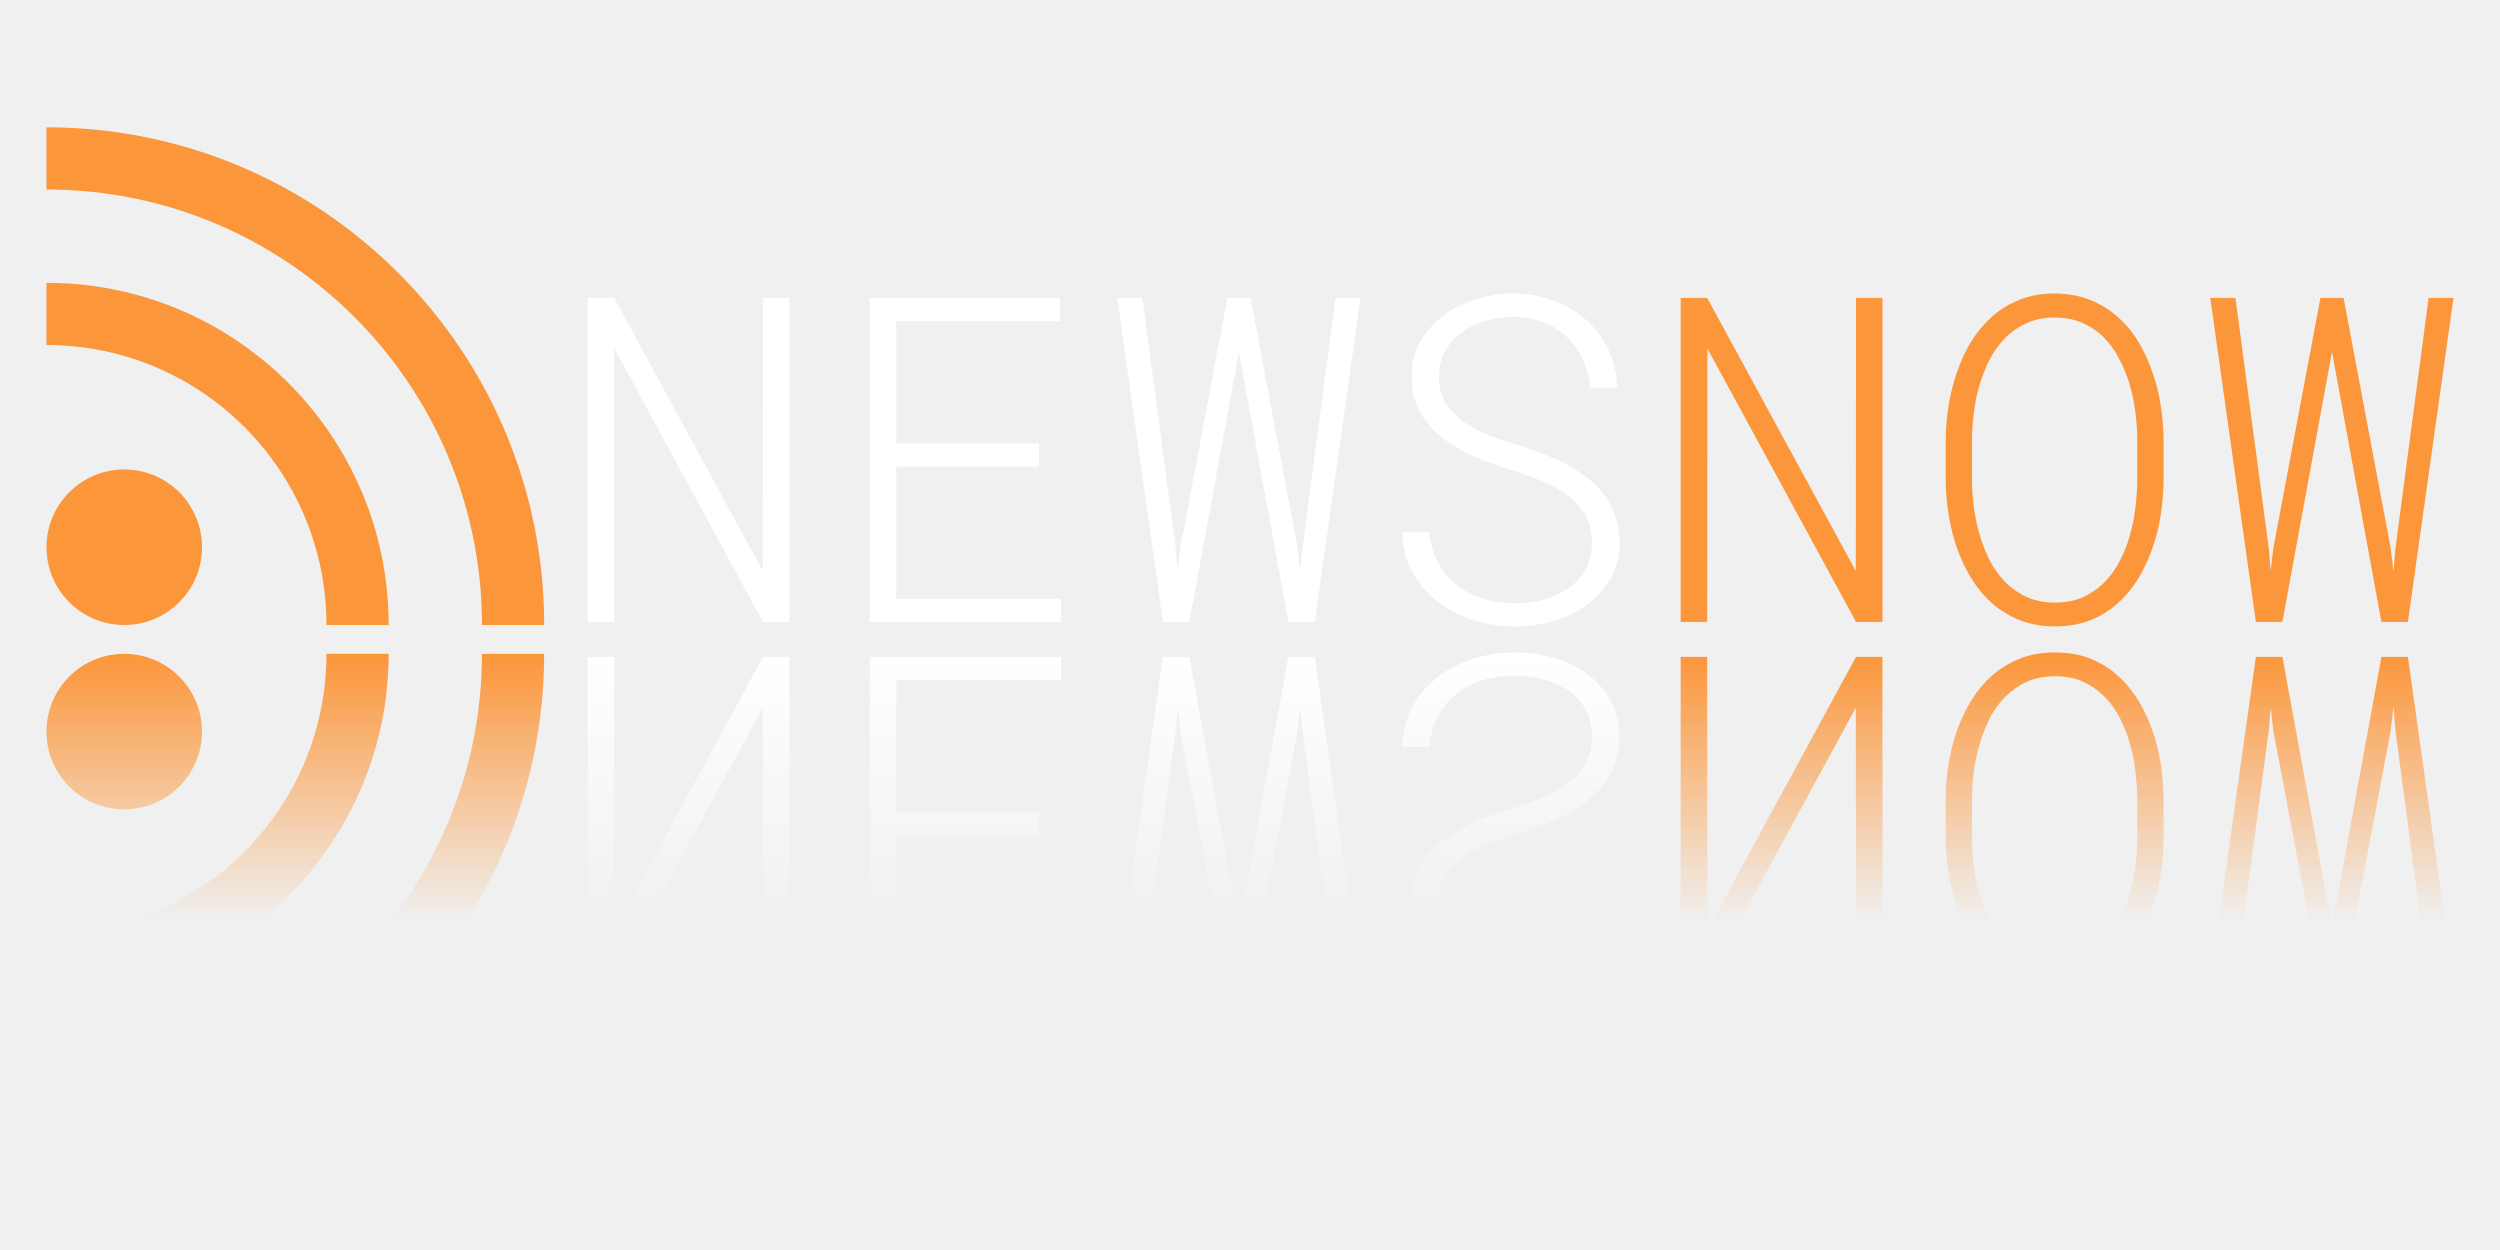
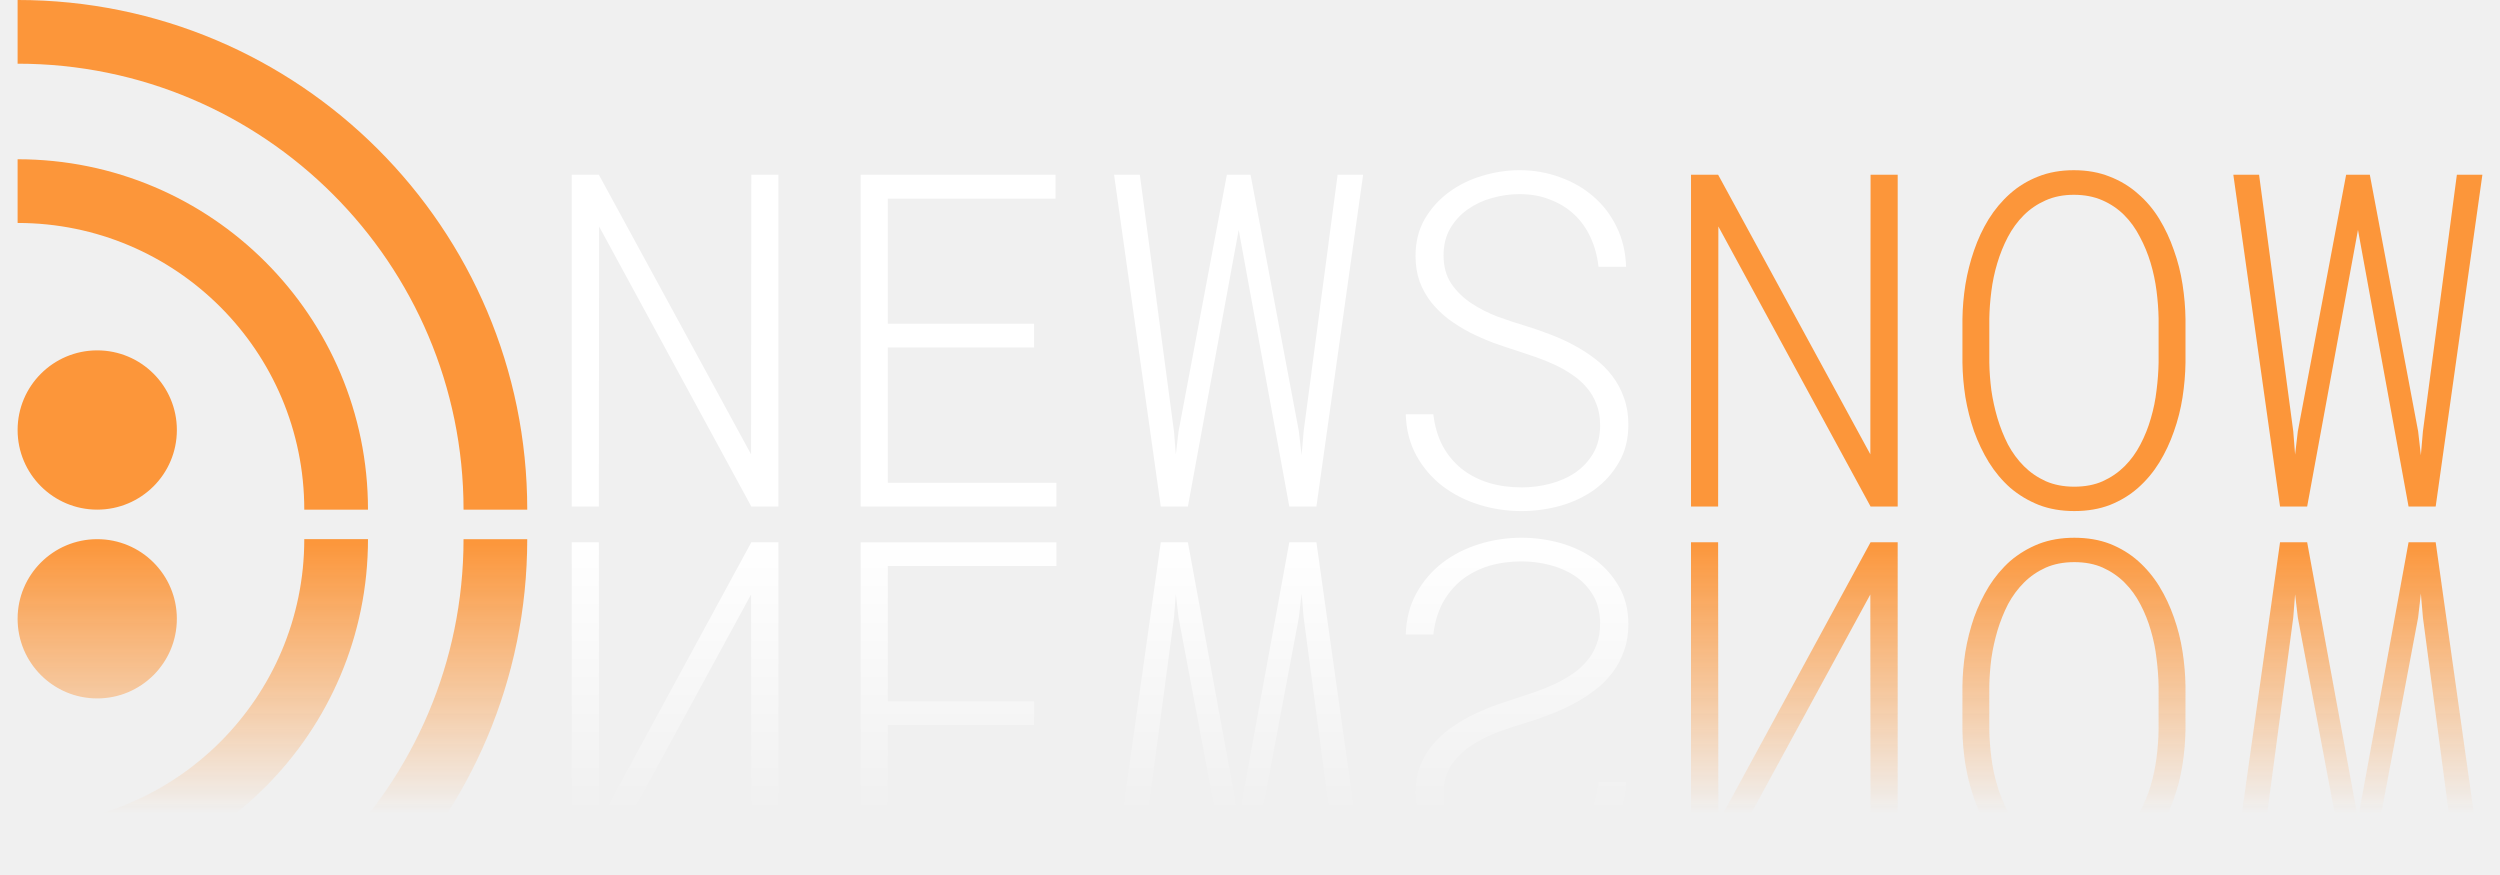
- <svg xmlns="http://www.w3.org/2000/svg" xmlns:xlink="http://www.w3.org/1999/xlink" width="192" height="96" viewBox="0 0 192 96" id="svg2" version="1.1">
+ <svg xmlns="http://www.w3.org/2000/svg" xmlns:xlink="http://www.w3.org/1999/xlink" width="200" height="70" viewBox="0 0 187.5 65.625" id="svg2" version="1.1">
  <defs id="defs4">
    <linearGradient id="linearGradient4268">
      <stop style="stop-color:#ffffff;stop-opacity:1;" offset="0" id="stop4270" />
      <stop style="stop-color:#ffffff;stop-opacity:0;" offset="1" id="stop4272" />
    </linearGradient>
    <linearGradient id="linearGradient4259">
      <stop style="stop-color:#fc963a;stop-opacity:1;" offset="0" id="stop4261" />
      <stop style="stop-color:#fc963a;stop-opacity:0;" offset="1" id="stop4263" />
    </linearGradient>
-     <linearGradient id="linear0-5" gradientUnits="userSpaceOnUse" x1="40" y1="17" x2="54" y2="31" gradientTransform="matrix(0.34375,0,0,0.34375,0,0)">
+     <linearGradient id="linear0-5" gradientUnits="userSpaceOnUse" x1="40" y1="17" x2="54" y2="31" gradientTransform="scale(0.34375)">
      <stop offset="0" style="stop-color:rgb(2.353%,2.353%,2.353%);stop-opacity:1;" id="stop4351" />
      <stop offset="1" style="stop-color:rgb(0%,0%,0%);stop-opacity:0;" id="stop4353" />
    </linearGradient>
-     <filter height="100%" width="100%" y="0%" x="0%" filterUnits="objectBoundingBox" id="alpha">
+     <filter height="1" width="1" y="0" x="0" filterUnits="objectBoundingBox" id="alpha">
      <feColorMatrix id="feColorMatrix4141" values="0 0 0 0 1 0 0 0 0 1 0 0 0 0 1 0 0 0 1 0" in="SourceGraphic" type="matrix" />
    </filter>
    <mask id="mask0">
-       <g id="g4144" filter="url(#alpha)">
-         <rect id="rect4146" style="fill:rgb(0%,0%,0%);fill-opacity:0.502;stroke:none;" height="22" width="22" y="0" x="0" />
+       <g id="g4144" style="filter:url(#alpha)">
+         <rect id="rect4146" style="fill:#000000;fill-opacity:0.502;stroke:none" height="22" width="22" y="0" x="0" />
      </g>
    </mask>
    <clipPath id="clip1">
-       <rect id="rect4149" height="22" width="22" />
+       <rect id="rect4149" height="22" width="22" x="0" y="0" />
    </clipPath>
    <g clip-path="url(#clip1)" id="surface6">
-       <path id="path4152" d="M 3.438 1.375 L 13.75 1.375 L 13.75 1.031 L 3.438 1.031 Z M 3.438 1.375 " style=" stroke:none;fill-rule:nonzero;fill:rgb(100%,100%,100%);fill-opacity:1;" />
+       <path id="path4152" d="M 3.438,1.375 H 13.75 V 1.031 H 3.438 Z m 0,0" style="fill:#ffffff;fill-opacity:1;fill-rule:nonzero;stroke:none" />
    </g>
    <mask id="mask1">
-       <g id="g4155" filter="url(#alpha)">
-         <rect id="rect4157" style="fill:rgb(0%,0%,0%);fill-opacity:0.251;stroke:none;" height="22" width="22" y="0" x="0" />
+       <g id="g4155" style="filter:url(#alpha)">
+         <rect id="rect4157" style="fill:#000000;fill-opacity:0.251;stroke:none" height="22" width="22" y="0" x="0" />
      </g>
    </mask>
    <clipPath id="clip2">
-       <rect id="rect4160" height="22" width="22" />
+       <rect id="rect4160" height="22" width="22" x="0" y="0" />
    </clipPath>
    <g clip-path="url(#clip2)" id="surface9">
-       <path id="path4163" d="M 3.438 20.969 L 18.562 20.969 L 18.562 20.625 L 3.438 20.625 Z M 3.438 20.969 " style=" stroke:none;fill-rule:nonzero;fill:rgb(0%,0%,0%);fill-opacity:1;" />
+       <path id="path4163" d="m 3.438,20.969 h 15.125 V 20.625 H 3.438 Z m 0,0" style="fill:#000000;fill-opacity:1;fill-rule:nonzero;stroke:none" />
    </g>
    <mask id="mask2">
-       <g id="g4166" filter="url(#alpha)">
-         <rect id="rect4168" style="fill:rgb(0%,0%,0%);fill-opacity:0.502;stroke:none;" height="22" width="22" y="0" x="0" />
+       <g id="g4166" style="filter:url(#alpha)">
+         <rect id="rect4168" style="fill:#000000;fill-opacity:0.502;stroke:none" height="22" width="22" y="0" x="0" />
      </g>
    </mask>
    <clipPath id="clip3">
-       <rect id="rect4171" height="22" width="22" />
+       <rect id="rect4171" height="22" width="22" x="0" y="0" />
    </clipPath>
    <g clip-path="url(#clip3)" id="surface12">
-       <path id="path4174" d="M 18.562 5.844 L 13.75 1.031 L 13.75 5.844 Z M 18.562 5.844 " style=" stroke:none;fill-rule:evenodd;fill:rgb(100%,100%,100%);fill-opacity:1;" />
+       <path id="path4174" d="M 18.562,5.844 13.75,1.031 v 4.812 z m 0,0" style="fill:#ffffff;fill-opacity:1;fill-rule:evenodd;stroke:none" />
    </g>
    <mask id="mask3">
-       <g id="g4177" filter="url(#alpha)">
-         <rect id="rect4179" style="fill:rgb(0%,0%,0%);fill-opacity:0.102;stroke:none;" height="22" width="22" y="0" x="0" />
+       <g id="g4177" style="filter:url(#alpha)">
+         <rect id="rect4179" style="fill:#000000;fill-opacity:0.102;stroke:none" height="22" width="22" y="0" x="0" />
      </g>
    </mask>
-     <linearGradient gradientTransform="matrix(0.34375,0,0,0.34375,0,0)" y2="31" x2="54" y1="17" x1="40" gradientUnits="userSpaceOnUse" id="linear0">
+     <linearGradient gradientTransform="scale(0.34375)" y2="31" x2="54" y1="17" x1="40" gradientUnits="userSpaceOnUse" id="linear0">
      <stop id="stop4182" style="stop-color:rgb(2.353%,2.353%,2.353%);stop-opacity:1;" offset="0" />
      <stop id="stop4184" style="stop-color:rgb(0%,0%,0%);stop-opacity:0;" offset="1" />
    </linearGradient>
    <clipPath id="clip4">
-       <rect id="rect4187" height="22" width="22" />
+       <rect id="rect4187" height="22" width="22" x="0" y="0" />
    </clipPath>
    <g clip-path="url(#clip4)" id="surface15">
-       <path id="path4190" d="M 13.75 5.844 L 18.562 10.656 L 18.562 5.844 Z M 13.75 5.844 " style=" stroke:none;fill-rule:evenodd;fill:url(#linear0);" />
+       <path id="path4190" d="m 13.75,5.844 4.812,4.812 v -4.812 z m 0,0" style="fill:url(#linear0);fill-rule:evenodd;stroke:none" />
    </g>
    <linearGradient gradientTransform="matrix(0.34375,0,0,0.34375,-16.5,-114.2488)" y2="336.36" x2="0" y1="392.36" x1="0" gradientUnits="userSpaceOnUse" id="linear1">
      <stop id="stop4193" style="stop-color:rgb(100%,100%,100%);stop-opacity:0;" offset="0" />
      <stop id="stop4195" style="stop-color:rgb(100%,100%,100%);stop-opacity:0.2;" offset="1" />
    </linearGradient>
    <mask id="mask4">
-       <g id="g4198" filter="url(#alpha)">
-         <rect id="rect4200" style="fill:rgb(0%,0%,0%);fill-opacity:0.749;stroke:none;" height="22" width="22" y="0" x="0" />
+       <g id="g4198" style="filter:url(#alpha)">
+         <rect id="rect4200" style="fill:#000000;fill-opacity:0.749;stroke:none" height="22" width="22" y="0" x="0" />
      </g>
    </mask>
    <clipPath id="clip5">
-       <rect id="rect4203" height="22" width="22" />
+       <rect id="rect4203" height="22" width="22" x="0" y="0" />
    </clipPath>
    <g clip-path="url(#clip5)" id="surface18">
-       <path id="path4206" d="M 7.578 7.551 L 7.578 8.582 C 11.184 8.582 14.109 11.508 14.109 15.113 L 15.141 15.113 C 15.141 10.938 11.754 7.551 7.578 7.551 M 7.578 9.957 L 7.578 10.988 C 9.855 10.988 11.703 12.836 11.703 15.113 L 12.734 15.113 C 12.734 12.266 10.426 9.957 7.578 9.957 M 8.781 12.707 C 8.113 12.707 7.578 13.246 7.578 13.91 C 7.578 14.578 8.113 15.113 8.781 15.113 C 9.445 15.113 9.984 14.578 9.984 13.91 C 9.984 13.246 9.445 12.707 8.781 12.707 " style=" stroke:none;fill-rule:nonzero;fill:rgb(100%,100%,100%);fill-opacity:1;" />
+       <path id="path4206" d="m 7.578,7.551 v 1.031 c 3.605,0 6.531,2.926 6.531,6.531 h 1.031 c 0,-4.176 -3.387,-7.562 -7.562,-7.562 m 0,2.406 v 1.031 c 2.277,0 4.125,1.848 4.125,4.125 h 1.031 c 0,-2.848 -2.309,-5.156 -5.156,-5.156 m 1.203,2.75 c -0.668,0 -1.203,0.539 -1.203,1.203 0,0.668 0.535,1.203 1.203,1.203 0.664,0 1.203,-0.535 1.203,-1.203 0,-0.664 -0.539,-1.203 -1.203,-1.203" style="fill:#ffffff;fill-opacity:1;fill-rule:nonzero;stroke:none" />
    </g>
-     <linearGradient xlink:href="#linearGradient4259" id="linearGradient4265" x1="93.726" y1="1004.694" x2="93.726" y2="1025.149" gradientUnits="userSpaceOnUse" gradientTransform="translate(0,2)" />
-     <linearGradient xlink:href="#linearGradient4268" id="linearGradient4274" x1="82.962" y1="1004.701" x2="82.962" y2="1025.156" gradientUnits="userSpaceOnUse" gradientTransform="translate(0,2)" />
+     <linearGradient xlink:href="#linearGradient4259" id="linearGradient4265" x1="93.726" y1="1004.694" x2="93.726" y2="1025.149" gradientUnits="userSpaceOnUse" gradientTransform="translate(-2.250001,22.5983)" />
+     <linearGradient xlink:href="#linearGradient4268" id="linearGradient4274" x1="82.962" y1="1004.701" x2="82.962" y2="1025.156" gradientUnits="userSpaceOnUse" gradientTransform="translate(-2.250001,22.5983)" />
  </defs>
-   <g id="layer1" transform="translate(0,-956.3622)">
-     <g transform="matrix(2.38896,0,0,2.38896,-3.596608,-1502.522)" id="layer1-8" style="fill:#f27935">
-       <path id="path4171-5" transform="translate(0,1030.362)" d="m 3,3 0,2 a 14,14 0 0 1 14,14 l 2,0 A 16,16 0 0 0 3,3 Z m 0,5 0,2 a 9,9 0 0 1 9,9 l 2,0 A 11,11 0 0 0 3,8 Z m 2.5,6 A 2.5,2.5 0 0 0 3,16.5 2.5,2.5 0 0 0 5.5,19 2.5,2.5 0 0 0 8,16.5 2.5,2.5 0 0 0 5.5,14 Z" style="fill:#fc963a;fill-opacity:1;stroke-width:0.1;stroke-linecap:round" />
+   <g id="layer1" transform="translate(0,-986.7372)">
+     <g transform="matrix(2.38896,0,0,-2.38896,-3.596608,3511.46)" id="layer1-8-7" style="fill:#f27935" />
+     <g transform="matrix(2.38896,0,0,2.38896,-5.846609,-1481.924)" id="layer1-8" style="fill:#f27935">
+       <path id="path4171-5" transform="translate(0,1030.362)" d="m 3,3 v 2 a 14,14 0 0 1 14,14 h 2 A 16,16 0 0 0 3,3 Z m 0,5 v 2 a 9,9 0 0 1 9,9 h 2 A 11,11 0 0 0 3,8 Z m 2.5,6 A 2.5,2.5 0 0 0 3,16.5 2.5,2.5 0 0 0 5.5,19 2.5,2.5 0 0 0 8,16.5 2.5,2.5 0 0 0 5.5,14 Z" style="fill:#fc963a;fill-opacity:1;stroke-width:0.1;stroke-linecap:round" />
    </g>
-     <path id="path4203" style="font-style:normal;font-variant:normal;font-weight:normal;font-stretch:normal;font-size:medium;line-height:125%;font-family:sans-serif;-inkscape-font-specification:sans-serif;letter-spacing:0px;word-spacing:0px;fill:#ffffff;fill-opacity:1;stroke:none;stroke-width:1px;stroke-linecap:butt;stroke-linejoin:miter;stroke-opacity:1" d="m 60.632,1004.127 -2.034,0 -11.416,-21.003 -0.017,21.003 -2.034,0 0,-24.883 2.034,0 11.416,20.969 0.017,-20.969 2.034,0 0,24.883 z" />
-     <path id="path4205" style="font-style:normal;font-variant:normal;font-weight:normal;font-stretch:normal;font-size:medium;line-height:125%;font-family:sans-serif;-inkscape-font-specification:sans-serif;letter-spacing:0px;word-spacing:0px;fill:#ffffff;fill-opacity:1;stroke:none;stroke-width:1px;stroke-linecap:butt;stroke-linejoin:miter;stroke-opacity:1" d="m 79.807,992.199 -10.972,0 0,10.151 12.646,0 0,1.777 -14.68,0 0,-24.883 14.612,0 0,1.794 -12.578,0 0,9.382 10.972,0 0,1.777 z" />
-     <path id="path4207" style="font-style:normal;font-variant:normal;font-weight:normal;font-stretch:normal;font-size:medium;line-height:125%;font-family:sans-serif;-inkscape-font-specification:sans-serif;letter-spacing:0px;word-spacing:0px;fill:#ffffff;fill-opacity:1;stroke:none;stroke-width:1px;stroke-linecap:butt;stroke-linejoin:miter;stroke-opacity:1" d="m 90.3,998.488 0.137,1.743 0.205,-1.743 3.623,-19.243 1.777,0 3.623,19.243 0.205,1.794 0.154,-1.794 2.546,-19.243 1.914,0 -3.503,24.883 -2.034,0 -3.794,-20.747 -3.811,20.747 -2.034,0 -3.503,-24.883 1.931,0 2.563,19.243 z" />
-     <path id="path4209" style="font-style:normal;font-variant:normal;font-weight:normal;font-stretch:normal;font-size:medium;line-height:125%;font-family:sans-serif;-inkscape-font-specification:sans-serif;letter-spacing:0px;word-spacing:0px;fill:#ffffff;fill-opacity:1;stroke:none;stroke-width:1px;stroke-linecap:butt;stroke-linejoin:miter;stroke-opacity:1" d="m 122.258,998.009 q 0,-0.872 -0.273,-1.555 -0.256,-0.701 -0.735,-1.248 -0.461,-0.547 -1.077,-0.957 -0.615,-0.427 -1.316,-0.752 -0.701,-0.325 -1.436,-0.581 -0.735,-0.256 -1.418,-0.479 -0.872,-0.273 -1.777,-0.598 -0.889,-0.342 -1.743,-0.769 -0.837,-0.444 -1.589,-0.991 -0.735,-0.564 -1.299,-1.265 -0.547,-0.701 -0.872,-1.555 -0.308,-0.872 -0.308,-1.931 0,-1.555 0.684,-2.751 0.701,-1.196 1.812,-2.017 1.111,-0.82 2.495,-1.23 1.401,-0.427 2.82,-0.427 1.589,0 3.025,0.53 1.436,0.513 2.512,1.453 1.094,0.94 1.743,2.29 0.649,1.333 0.701,2.974 l -2.068,0 q -0.137,-1.213 -0.598,-2.205 -0.461,-1.008 -1.23,-1.726 -0.769,-0.718 -1.812,-1.111 -1.025,-0.41 -2.273,-0.41 -1.042,0 -2.068,0.291 -1.008,0.273 -1.829,0.854 -0.803,0.564 -1.316,1.436 -0.496,0.854 -0.496,2.017 0,1.248 0.581,2.119 0.598,0.872 1.504,1.47 0.906,0.598 1.982,1.008 1.094,0.393 2.068,0.684 0.906,0.273 1.829,0.632 0.923,0.342 1.777,0.803 0.872,0.461 1.624,1.042 0.752,0.564 1.299,1.299 0.564,0.735 0.872,1.641 0.325,0.889 0.325,1.982 0,1.641 -0.718,2.854 -0.701,1.213 -1.829,2.034 -1.128,0.803 -2.563,1.213 -1.436,0.393 -2.905,0.393 -1.641,0 -3.179,-0.478 -1.538,-0.479 -2.751,-1.401 -1.196,-0.923 -1.948,-2.273 -0.752,-1.367 -0.803,-3.11 l 2.068,0 q 0.154,1.333 0.701,2.375 0.564,1.025 1.436,1.726 0.872,0.683 2.017,1.042 1.145,0.342 2.461,0.342 1.094,0 2.136,-0.273 1.06,-0.273 1.897,-0.837 0.837,-0.581 1.35,-1.453 0.513,-0.889 0.513,-2.119 z" />
-     <path id="path4211" style="font-style:normal;font-variant:normal;font-weight:300;font-stretch:normal;font-size:35px;line-height:125%;font-family:'Roboto Mono Light for Powerline';-inkscape-font-specification:'Roboto Mono Light for Powerline Light';letter-spacing:0px;word-spacing:0px;fill:#fc963a;fill-opacity:1;stroke:none;stroke-width:1px;stroke-linecap:butt;stroke-linejoin:miter;stroke-opacity:1" d="m 144.577,1004.127 -2.034,0 -11.416,-21.003 -0.017,21.003 -2.034,0 0,-24.883 2.034,0 11.416,20.969 0.017,-20.969 2.034,0 0,24.883 z" />
-     <path id="path4213" style="font-style:normal;font-variant:normal;font-weight:300;font-stretch:normal;font-size:35px;line-height:125%;font-family:'Roboto Mono Light for Powerline';-inkscape-font-specification:'Roboto Mono Light for Powerline Light';letter-spacing:0px;word-spacing:0px;fill:#fc963a;fill-opacity:1;stroke:none;stroke-width:1px;stroke-linecap:butt;stroke-linejoin:miter;stroke-opacity:1" d="m 166.162,993.344 q -0.017,1.265 -0.222,2.598 -0.205,1.316 -0.649,2.563 -0.427,1.23 -1.094,2.324 -0.666,1.077 -1.589,1.897 -0.906,0.803 -2.102,1.282 -1.196,0.461 -2.683,0.461 -1.47,0 -2.666,-0.461 -1.196,-0.479 -2.136,-1.282 -0.923,-0.82 -1.606,-1.914 -0.667,-1.094 -1.111,-2.324 -0.427,-1.248 -0.649,-2.563 -0.205,-1.316 -0.222,-2.581 l 0,-3.281 q 0.017,-1.265 0.222,-2.581 0.222,-1.333 0.649,-2.563 0.427,-1.248 1.094,-2.341 0.684,-1.094 1.606,-1.914 0.923,-0.82 2.102,-1.282 1.196,-0.479 2.683,-0.479 1.487,0 2.683,0.479 1.196,0.461 2.119,1.282 0.94,0.803 1.606,1.897 0.666,1.094 1.094,2.341 0.444,1.23 0.649,2.563 0.205,1.316 0.222,2.598 l 0,3.281 z m -2.017,-3.315 q -0.017,-0.991 -0.154,-2.068 -0.137,-1.077 -0.444,-2.102 -0.308,-1.025 -0.803,-1.948 -0.479,-0.94 -1.179,-1.641 -0.701,-0.701 -1.641,-1.111 -0.94,-0.41 -2.136,-0.41 -1.196,0 -2.136,0.427 -0.923,0.41 -1.624,1.111 -0.701,0.701 -1.196,1.641 -0.479,0.923 -0.786,1.948 -0.308,1.025 -0.444,2.102 -0.137,1.077 -0.154,2.051 l 0,3.315 q 0.017,0.991 0.154,2.068 0.154,1.06 0.461,2.102 0.308,1.025 0.786,1.965 0.496,0.923 1.196,1.624 0.701,0.701 1.641,1.128 0.94,0.41 2.136,0.41 1.213,0 2.136,-0.41 0.94,-0.427 1.641,-1.128 0.701,-0.701 1.179,-1.624 0.496,-0.94 0.786,-1.965 0.308,-1.042 0.427,-2.102 0.137,-1.077 0.154,-2.068 l 0,-3.315 z" />
-     <path id="path4215" style="font-style:normal;font-variant:normal;font-weight:300;font-stretch:normal;font-size:35px;line-height:125%;font-family:'Roboto Mono Light for Powerline';-inkscape-font-specification:'Roboto Mono Light for Powerline Light';letter-spacing:0px;word-spacing:0px;fill:#fc963a;fill-opacity:1;stroke:none;stroke-width:1px;stroke-linecap:butt;stroke-linejoin:miter;stroke-opacity:1" d="m 174.245,998.488 0.137,1.743 0.205,-1.743 3.623,-19.243 1.777,0 3.623,19.243 0.205,1.794 0.154,-1.794 2.546,-19.243 1.914,0 -3.503,24.883 -2.034,0 -3.794,-20.747 -3.811,20.747 -2.034,0 -3.503,-24.883 1.931,0 2.563,19.243 z" />
-     <g transform="matrix(2.38896,0,0,-2.38896,-3.596608,3511.46)" id="layer1-8-7" style="fill:#f27935" />
-     <path id="path4243" style="font-style:normal;font-variant:normal;font-weight:normal;font-stretch:normal;font-size:medium;line-height:125%;font-family:sans-serif;-inkscape-font-specification:sans-serif;letter-spacing:0px;word-spacing:0px;fill:url(#linearGradient4274);fill-opacity:1;stroke:none;stroke-width:1px;stroke-linecap:butt;stroke-linejoin:miter;stroke-opacity:1" d="m 122.258,1012.929 q 0,0.872 -0.273,1.555 -0.256,0.701 -0.735,1.248 -0.461,0.547 -1.077,0.957 -0.615,0.427 -1.316,0.752 -0.701,0.325 -1.436,0.581 -0.735,0.256 -1.418,0.478 -0.872,0.274 -1.777,0.598 -0.889,0.342 -1.743,0.769 -0.837,0.444 -1.589,0.991 -0.735,0.564 -1.299,1.265 -0.547,0.701 -0.872,1.555 -0.308,0.872 -0.308,1.931 0,1.555 0.684,2.752 0.701,1.196 1.812,2.017 1.111,0.82 2.495,1.23 1.401,0.427 2.82,0.427 1.589,0 3.025,-0.53 1.436,-0.513 2.512,-1.453 1.094,-0.94 1.743,-2.29 0.649,-1.333 0.701,-2.974 l -2.068,0 q -0.137,1.213 -0.598,2.205 -0.461,1.008 -1.23,1.726 -0.769,0.718 -1.812,1.111 -1.025,0.41 -2.273,0.41 -1.042,0 -2.068,-0.29 -1.008,-0.273 -1.829,-0.855 -0.803,-0.564 -1.316,-1.435 -0.496,-0.855 -0.496,-2.017 0,-1.248 0.581,-2.119 0.598,-0.872 1.504,-1.47 0.906,-0.598 1.982,-1.008 1.094,-0.393 2.068,-0.684 0.906,-0.273 1.829,-0.632 0.923,-0.342 1.777,-0.803 0.872,-0.462 1.624,-1.042 0.752,-0.564 1.299,-1.299 0.564,-0.735 0.872,-1.641 0.325,-0.889 0.325,-1.982 0,-1.641 -0.718,-2.854 -0.701,-1.213 -1.829,-2.034 -1.128,-0.803 -2.563,-1.213 -1.436,-0.393 -2.905,-0.393 -1.641,0 -3.179,0.478 -1.538,0.478 -2.751,1.401 -1.196,0.923 -1.948,2.273 -0.752,1.367 -0.803,3.11 l 2.068,0 q 0.154,-1.333 0.701,-2.376 0.564,-1.025 1.436,-1.726 0.872,-0.684 2.017,-1.042 1.145,-0.342 2.461,-0.342 1.094,0 2.136,0.274 1.06,0.273 1.897,0.837 0.837,0.581 1.35,1.453 0.513,0.889 0.513,2.119 z m -31.958,-0.478 0.137,-1.743 0.205,1.743 3.623,19.243 1.777,0 3.623,-19.243 0.205,-1.794 0.154,1.794 2.546,19.243 1.914,0 -3.503,-24.883 -2.034,0 -3.794,20.747 -3.811,-20.747 -2.034,0 -3.503,24.883 1.931,0 2.563,-19.243 z m -10.493,6.289 -10.972,0 0,-10.151 12.646,0 0,-1.777 -14.68,0 0,24.883 14.612,0 0,-1.794 -12.578,0 0,-9.382 10.972,0 0,-1.777 z m -19.175,-11.929 -2.034,0 -11.416,21.003 -0.017,-21.003 -2.034,0 0,24.883 2.034,0 11.416,-20.969 0.017,20.969 2.034,0 0,-24.883 z" />
-     <path id="path4249" style="font-style:normal;font-variant:normal;font-weight:300;font-stretch:normal;font-size:35px;line-height:125%;font-family:'Roboto Mono Light for Powerline';-inkscape-font-specification:'Roboto Mono Light for Powerline Light';letter-spacing:0px;word-spacing:0px;fill:url(#linearGradient4265);fill-opacity:1;stroke:none;stroke-width:1px;stroke-linecap:butt;stroke-linejoin:miter;stroke-opacity:1" d="m 174.245,1012.451 0.137,-1.743 0.205,1.743 3.623,19.243 1.777,0 3.623,-19.243 0.205,-1.794 0.154,1.794 2.546,19.243 1.914,0 -3.503,-24.883 -2.034,0 -3.794,20.747 -3.811,-20.747 -2.034,0 -3.503,24.883 1.931,0 2.563,-19.243 z m -8.084,5.144 q -0.017,-1.265 -0.222,-2.598 -0.205,-1.316 -0.649,-2.563 -0.427,-1.23 -1.094,-2.324 -0.666,-1.077 -1.589,-1.897 -0.906,-0.803 -2.102,-1.282 -1.196,-0.461 -2.683,-0.461 -1.47,0 -2.666,0.461 -1.196,0.478 -2.136,1.282 -0.923,0.82 -1.606,1.914 -0.667,1.094 -1.111,2.324 -0.427,1.248 -0.649,2.563 -0.205,1.316 -0.222,2.581 l 0,3.281 q 0.017,1.265 0.222,2.581 0.222,1.333 0.649,2.563 0.427,1.248 1.094,2.341 0.684,1.094 1.606,1.914 0.923,0.82 2.102,1.282 1.196,0.478 2.683,0.478 1.487,0 2.683,-0.478 1.196,-0.462 2.119,-1.282 0.94,-0.803 1.606,-1.897 0.666,-1.094 1.094,-2.341 0.444,-1.23 0.649,-2.563 0.205,-1.316 0.222,-2.598 l 0,-3.281 z m -2.017,3.315 q -0.017,0.991 -0.154,2.068 -0.137,1.077 -0.444,2.102 -0.308,1.025 -0.803,1.948 -0.479,0.94 -1.179,1.641 -0.701,0.701 -1.641,1.111 -0.94,0.41 -2.136,0.41 -1.196,0 -2.136,-0.427 -0.923,-0.41 -1.624,-1.111 -0.701,-0.701 -1.196,-1.641 -0.479,-0.923 -0.786,-1.948 -0.308,-1.025 -0.444,-2.102 -0.137,-1.077 -0.154,-2.051 l 0,-3.315 q 0.017,-0.991 0.154,-2.068 0.154,-1.06 0.461,-2.102 0.308,-1.025 0.786,-1.965 0.496,-0.923 1.196,-1.623 0.701,-0.701 1.641,-1.128 0.94,-0.41 2.136,-0.41 1.213,0 2.136,0.41 0.94,0.427 1.641,1.128 0.701,0.701 1.179,1.623 0.496,0.94 0.786,1.965 0.308,1.042 0.427,2.102 0.137,1.077 0.154,2.068 l 0,3.315 z m -19.568,-14.099 -2.034,0 -11.416,21.003 -0.017,-21.003 -2.034,0 0,24.883 2.034,0 11.416,-20.969 0.017,20.969 2.034,0 0,-24.883 z m -141.007,37.989 0,-4.778 a 33.445,33.445 0 0 0 33.445,-33.445 l 4.778,0 a 38.223,38.223 0 0 1 -38.223,38.223 z m 0,-11.945 0,-4.778 a 21.501,21.501 0 0 0 21.501,-21.501 l 4.778,0 a 26.279,26.279 0 0 1 -26.279,26.279 z m 5.972,-14.334 a 5.972,5.972 0 0 1 -5.972,-5.972 5.972,5.972 0 0 1 5.972,-5.972 5.972,5.972 0 0 1 5.972,5.972 5.972,5.972 0 0 1 -5.972,5.972 z" />
+     <path id="path4203" style="font-style:normal;font-variant:normal;font-weight:normal;font-stretch:normal;font-size:medium;line-height:125%;font-family:sans-serif;-inkscape-font-specification:sans-serif;letter-spacing:0px;word-spacing:0px;fill:#ffffff;fill-opacity:1;stroke:none;stroke-width:1px;stroke-linecap:butt;stroke-linejoin:miter;stroke-opacity:1" d="m 58.382,1024.726 h -2.034 l -11.416,-21.003 -0.017,21.003 h -2.034 v -24.883 h 2.034 l 11.416,20.969 0.017,-20.969 h 2.034 z" />
+     <path id="path4205" style="font-style:normal;font-variant:normal;font-weight:normal;font-stretch:normal;font-size:medium;line-height:125%;font-family:sans-serif;-inkscape-font-specification:sans-serif;letter-spacing:0px;word-spacing:0px;fill:#ffffff;fill-opacity:1;stroke:none;stroke-width:1px;stroke-linecap:butt;stroke-linejoin:miter;stroke-opacity:1" d="m 77.557,1012.797 h -10.972 v 10.151 h 12.646 v 1.777 H 64.551 v -24.883 h 14.612 v 1.794 H 66.585 v 9.382 h 10.972 z" />
+     <path id="path4207" style="font-style:normal;font-variant:normal;font-weight:normal;font-stretch:normal;font-size:medium;line-height:125%;font-family:sans-serif;-inkscape-font-specification:sans-serif;letter-spacing:0px;word-spacing:0px;fill:#ffffff;fill-opacity:1;stroke:none;stroke-width:1px;stroke-linecap:butt;stroke-linejoin:miter;stroke-opacity:1" d="m 88.05,1019.086 0.137,1.743 0.205,-1.743 3.623,-19.243 h 1.777 l 3.623,19.243 0.205,1.794 0.154,-1.794 2.546,-19.243 h 1.914 l -3.503,24.883 h -2.034 l -3.794,-20.747 -3.811,20.747 h -2.034 l -3.503,-24.883 h 1.931 z" />
+     <path id="path4209" style="font-style:normal;font-variant:normal;font-weight:normal;font-stretch:normal;font-size:medium;line-height:125%;font-family:sans-serif;-inkscape-font-specification:sans-serif;letter-spacing:0px;word-spacing:0px;fill:#ffffff;fill-opacity:1;stroke:none;stroke-width:1px;stroke-linecap:butt;stroke-linejoin:miter;stroke-opacity:1" d="m 120.008,1018.607 q 0,-0.872 -0.273,-1.555 -0.256,-0.701 -0.735,-1.248 -0.461,-0.547 -1.077,-0.957 -0.615,-0.427 -1.316,-0.752 -0.701,-0.325 -1.436,-0.581 -0.735,-0.256 -1.418,-0.478 -0.872,-0.273 -1.777,-0.598 -0.889,-0.342 -1.743,-0.769 -0.837,-0.444 -1.589,-0.991 -0.735,-0.564 -1.299,-1.265 -0.547,-0.701 -0.872,-1.555 -0.308,-0.872 -0.308,-1.931 0,-1.555 0.684,-2.752 0.701,-1.196 1.812,-2.017 1.111,-0.82 2.495,-1.23 1.401,-0.427 2.82,-0.427 1.589,0 3.025,0.53 1.436,0.513 2.512,1.453 1.094,0.94 1.743,2.29 0.649,1.333 0.701,2.974 h -2.068 q -0.137,-1.213 -0.598,-2.205 -0.461,-1.008 -1.23,-1.726 -0.769,-0.718 -1.812,-1.111 -1.025,-0.41 -2.273,-0.41 -1.042,0 -2.068,0.29 -1.008,0.274 -1.829,0.855 -0.803,0.564 -1.316,1.436 -0.496,0.855 -0.496,2.017 0,1.248 0.581,2.119 0.598,0.872 1.504,1.47 0.906,0.598 1.982,1.008 1.094,0.393 2.068,0.684 0.906,0.274 1.829,0.632 0.923,0.342 1.777,0.803 0.872,0.461 1.624,1.042 0.752,0.564 1.299,1.299 0.564,0.735 0.872,1.641 0.325,0.889 0.325,1.982 0,1.641 -0.718,2.854 -0.701,1.213 -1.829,2.034 -1.128,0.803 -2.563,1.213 -1.436,0.393 -2.905,0.393 -1.641,0 -3.179,-0.478 -1.538,-0.479 -2.751,-1.401 -1.196,-0.923 -1.948,-2.273 -0.752,-1.367 -0.803,-3.11 h 2.068 q 0.154,1.333 0.701,2.376 0.564,1.025 1.436,1.726 0.872,0.683 2.017,1.042 1.145,0.342 2.461,0.342 1.094,0 2.136,-0.273 1.06,-0.273 1.897,-0.837 0.837,-0.581 1.35,-1.453 0.513,-0.889 0.513,-2.119 z" />
+     <path id="path4211" style="font-style:normal;font-variant:normal;font-weight:300;font-stretch:normal;font-size:35px;line-height:125%;font-family:'Roboto Mono Light for Powerline';-inkscape-font-specification:'Roboto Mono Light for Powerline Light';letter-spacing:0px;word-spacing:0px;fill:#fc963a;fill-opacity:1;stroke:none;stroke-width:1px;stroke-linecap:butt;stroke-linejoin:miter;stroke-opacity:1" d="m 142.327,1024.726 h -2.034 l -11.416,-21.003 -0.017,21.003 h -2.034 v -24.883 h 2.034 l 11.416,20.969 0.017,-20.969 h 2.034 z" />
+     <path id="path4213" style="font-style:normal;font-variant:normal;font-weight:300;font-stretch:normal;font-size:35px;line-height:125%;font-family:'Roboto Mono Light for Powerline';-inkscape-font-specification:'Roboto Mono Light for Powerline Light';letter-spacing:0px;word-spacing:0px;fill:#fc963a;fill-opacity:1;stroke:none;stroke-width:1px;stroke-linecap:butt;stroke-linejoin:miter;stroke-opacity:1" d="m 163.912,1013.942 q -0.017,1.265 -0.222,2.598 -0.205,1.316 -0.649,2.563 -0.427,1.23 -1.094,2.324 -0.666,1.077 -1.589,1.897 -0.906,0.803 -2.102,1.282 -1.196,0.461 -2.683,0.461 -1.47,0 -2.666,-0.461 -1.196,-0.479 -2.136,-1.282 -0.923,-0.82 -1.606,-1.914 -0.667,-1.094 -1.111,-2.324 -0.427,-1.248 -0.649,-2.563 -0.205,-1.316 -0.222,-2.581 v -3.281 q 0.017,-1.265 0.222,-2.58 0.222,-1.333 0.649,-2.563 0.427,-1.248 1.094,-2.341 0.684,-1.094 1.606,-1.914 0.923,-0.82 2.102,-1.282 1.196,-0.479 2.683,-0.479 1.487,0 2.683,0.479 1.196,0.461 2.119,1.282 0.94,0.803 1.606,1.897 0.666,1.094 1.094,2.341 0.444,1.23 0.649,2.563 0.205,1.316 0.222,2.598 z m -2.017,-3.315 q -0.017,-0.991 -0.154,-2.068 -0.137,-1.077 -0.444,-2.102 -0.308,-1.025 -0.803,-1.948 -0.479,-0.94 -1.179,-1.641 -0.701,-0.701 -1.641,-1.111 -0.94,-0.41 -2.136,-0.41 -1.196,0 -2.136,0.427 -0.923,0.41 -1.624,1.111 -0.701,0.701 -1.196,1.641 -0.479,0.923 -0.786,1.948 -0.308,1.025 -0.444,2.102 -0.137,1.077 -0.154,2.051 v 3.315 q 0.017,0.991 0.154,2.068 0.154,1.06 0.461,2.102 0.308,1.025 0.786,1.965 0.496,0.923 1.196,1.624 0.701,0.701 1.641,1.128 0.94,0.41 2.136,0.41 1.213,0 2.136,-0.41 0.94,-0.427 1.641,-1.128 0.701,-0.701 1.179,-1.624 0.496,-0.94 0.786,-1.965 0.308,-1.042 0.427,-2.102 0.137,-1.077 0.154,-2.068 z" />
+     <path id="path4215" style="font-style:normal;font-variant:normal;font-weight:300;font-stretch:normal;font-size:35px;line-height:125%;font-family:'Roboto Mono Light for Powerline';-inkscape-font-specification:'Roboto Mono Light for Powerline Light';letter-spacing:0px;word-spacing:0px;fill:#fc963a;fill-opacity:1;stroke:none;stroke-width:1px;stroke-linecap:butt;stroke-linejoin:miter;stroke-opacity:1" d="m 171.995,1019.086 0.137,1.743 0.205,-1.743 3.623,-19.243 h 1.777 l 3.623,19.243 0.205,1.794 0.154,-1.794 2.546,-19.243 h 1.914 l -3.503,24.883 h -2.034 l -3.794,-20.747 -3.811,20.747 h -2.034 l -3.503,-24.883 h 1.931 z" />
+     <path id="path4243" style="font-style:normal;font-variant:normal;font-weight:normal;font-stretch:normal;font-size:medium;line-height:125%;font-family:sans-serif;-inkscape-font-specification:sans-serif;letter-spacing:0px;word-spacing:0px;fill:url(#linearGradient4274);fill-opacity:1;stroke:none;stroke-width:1px;stroke-linecap:butt;stroke-linejoin:miter;stroke-opacity:1" d="m 120.008,1033.527 q 0,0.872 -0.273,1.555 -0.256,0.701 -0.735,1.248 -0.461,0.547 -1.077,0.957 -0.615,0.427 -1.316,0.752 -0.701,0.325 -1.436,0.581 -0.735,0.256 -1.418,0.478 -0.872,0.274 -1.777,0.598 -0.889,0.342 -1.743,0.769 -0.837,0.444 -1.589,0.991 -0.735,0.564 -1.299,1.265 -0.547,0.701 -0.872,1.555 -0.308,0.872 -0.308,1.931 0,1.555 0.684,2.752 0.701,1.196 1.812,2.017 1.111,0.82 2.495,1.23 1.401,0.427 2.82,0.427 1.589,0 3.025,-0.53 1.436,-0.513 2.512,-1.453 1.094,-0.94 1.743,-2.29 0.649,-1.333 0.701,-2.974 h -2.068 q -0.137,1.213 -0.598,2.205 -0.461,1.008 -1.23,1.726 -0.769,0.718 -1.812,1.111 -1.025,0.41 -2.273,0.41 -1.042,0 -2.068,-0.29 -1.008,-0.273 -1.829,-0.855 -0.803,-0.564 -1.316,-1.435 -0.496,-0.855 -0.496,-2.017 0,-1.248 0.581,-2.119 0.598,-0.872 1.504,-1.47 0.906,-0.598 1.982,-1.008 1.094,-0.393 2.068,-0.684 0.906,-0.273 1.829,-0.632 0.923,-0.342 1.777,-0.803 0.872,-0.462 1.624,-1.042 0.752,-0.564 1.299,-1.299 0.564,-0.735 0.872,-1.641 0.325,-0.889 0.325,-1.982 0,-1.641 -0.718,-2.854 -0.701,-1.213 -1.829,-2.034 -1.128,-0.803 -2.563,-1.213 -1.436,-0.393 -2.905,-0.393 -1.641,0 -3.179,0.478 -1.538,0.478 -2.751,1.401 -1.196,0.923 -1.948,2.273 -0.752,1.367 -0.803,3.11 h 2.068 q 0.154,-1.333 0.701,-2.376 0.564,-1.025 1.436,-1.726 0.872,-0.684 2.017,-1.042 1.145,-0.342 2.461,-0.342 1.094,0 2.136,0.274 1.06,0.273 1.897,0.837 0.837,0.581 1.35,1.453 0.513,0.889 0.513,2.119 z m -31.958,-0.478 0.137,-1.743 0.205,1.743 3.623,19.243 h 1.777 l 3.623,-19.243 0.205,-1.794 0.154,1.794 2.546,19.243 h 1.914 l -3.503,-24.883 h -2.034 l -3.794,20.747 -3.811,-20.747 h -2.034 l -3.503,24.883 h 1.931 z m -10.493,6.289 h -10.972 v -10.151 h 12.646 v -1.777 H 64.551 v 24.883 h 14.612 v -1.794 H 66.585 v -9.382 h 10.972 z m -19.175,-11.929 h -2.034 l -11.416,21.003 -0.017,-21.003 h -2.034 v 24.883 h 2.034 l 11.416,-20.969 0.017,20.969 h 2.034 z" />
+     <path id="path4249" style="font-style:normal;font-variant:normal;font-weight:300;font-stretch:normal;font-size:35px;line-height:125%;font-family:'Roboto Mono Light for Powerline';-inkscape-font-specification:'Roboto Mono Light for Powerline Light';letter-spacing:0px;word-spacing:0px;fill:url(#linearGradient4265);fill-opacity:1;stroke:none;stroke-width:1px;stroke-linecap:butt;stroke-linejoin:miter;stroke-opacity:1" d="m 171.995,1033.049 0.137,-1.743 0.205,1.743 3.623,19.243 h 1.777 l 3.623,-19.243 0.205,-1.794 0.154,1.794 2.546,19.243 h 1.914 l -3.503,-24.883 h -2.034 l -3.794,20.747 -3.811,-20.747 h -2.034 l -3.503,24.883 h 1.931 z m -8.084,5.144 q -0.017,-1.265 -0.222,-2.598 -0.205,-1.316 -0.649,-2.563 -0.427,-1.23 -1.094,-2.324 -0.666,-1.077 -1.589,-1.897 -0.906,-0.803 -2.102,-1.282 -1.196,-0.461 -2.683,-0.461 -1.47,0 -2.666,0.461 -1.196,0.478 -2.136,1.282 -0.923,0.82 -1.606,1.914 -0.667,1.094 -1.111,2.324 -0.427,1.248 -0.649,2.563 -0.205,1.316 -0.222,2.581 v 3.281 q 0.017,1.265 0.222,2.581 0.222,1.333 0.649,2.563 0.427,1.248 1.094,2.341 0.684,1.094 1.606,1.914 0.923,0.82 2.102,1.282 1.196,0.478 2.683,0.478 1.487,0 2.683,-0.478 1.196,-0.462 2.119,-1.282 0.94,-0.803 1.606,-1.897 0.666,-1.094 1.094,-2.341 0.444,-1.23 0.649,-2.563 0.205,-1.316 0.222,-2.598 z m -2.017,3.315 q -0.017,0.991 -0.154,2.068 -0.137,1.077 -0.444,2.102 -0.308,1.025 -0.803,1.948 -0.479,0.94 -1.179,1.641 -0.701,0.701 -1.641,1.111 -0.94,0.41 -2.136,0.41 -1.196,0 -2.136,-0.427 -0.923,-0.41 -1.624,-1.111 -0.701,-0.701 -1.196,-1.641 -0.479,-0.923 -0.786,-1.948 -0.308,-1.025 -0.444,-2.102 -0.137,-1.077 -0.154,-2.051 v -3.315 q 0.017,-0.991 0.154,-2.068 0.154,-1.06 0.461,-2.102 0.308,-1.025 0.786,-1.965 0.496,-0.923 1.196,-1.623 0.701,-0.701 1.641,-1.128 0.94,-0.41 2.136,-0.41 1.213,0 2.136,0.41 0.94,0.427 1.641,1.128 0.701,0.701 1.179,1.623 0.496,0.94 0.786,1.965 0.308,1.042 0.427,2.102 0.137,1.077 0.154,2.068 z m -19.568,-14.099 h -2.034 l -11.416,21.003 -0.017,-21.003 h -2.034 v 24.883 h 2.034 l 11.416,-20.969 0.017,20.969 h 2.034 z M 1.32,1065.398 v -4.778 a 33.445,33.445 0 0 0 33.445,-33.445 h 4.778 a 38.223,38.223 0 0 1 -38.223,38.223 z m 0,-11.945 v -4.778 a 21.501,21.501 0 0 0 21.501,-21.501 h 4.778 A 26.279,26.279 0 0 1 1.32,1053.453 Z m 5.972,-14.334 a 5.972,5.972 0 0 1 -5.972,-5.972 5.972,5.972 0 0 1 5.972,-5.972 5.972,5.972 0 0 1 5.972,5.972 5.972,5.972 0 0 1 -5.972,5.972 z" />
  </g>
</svg>
